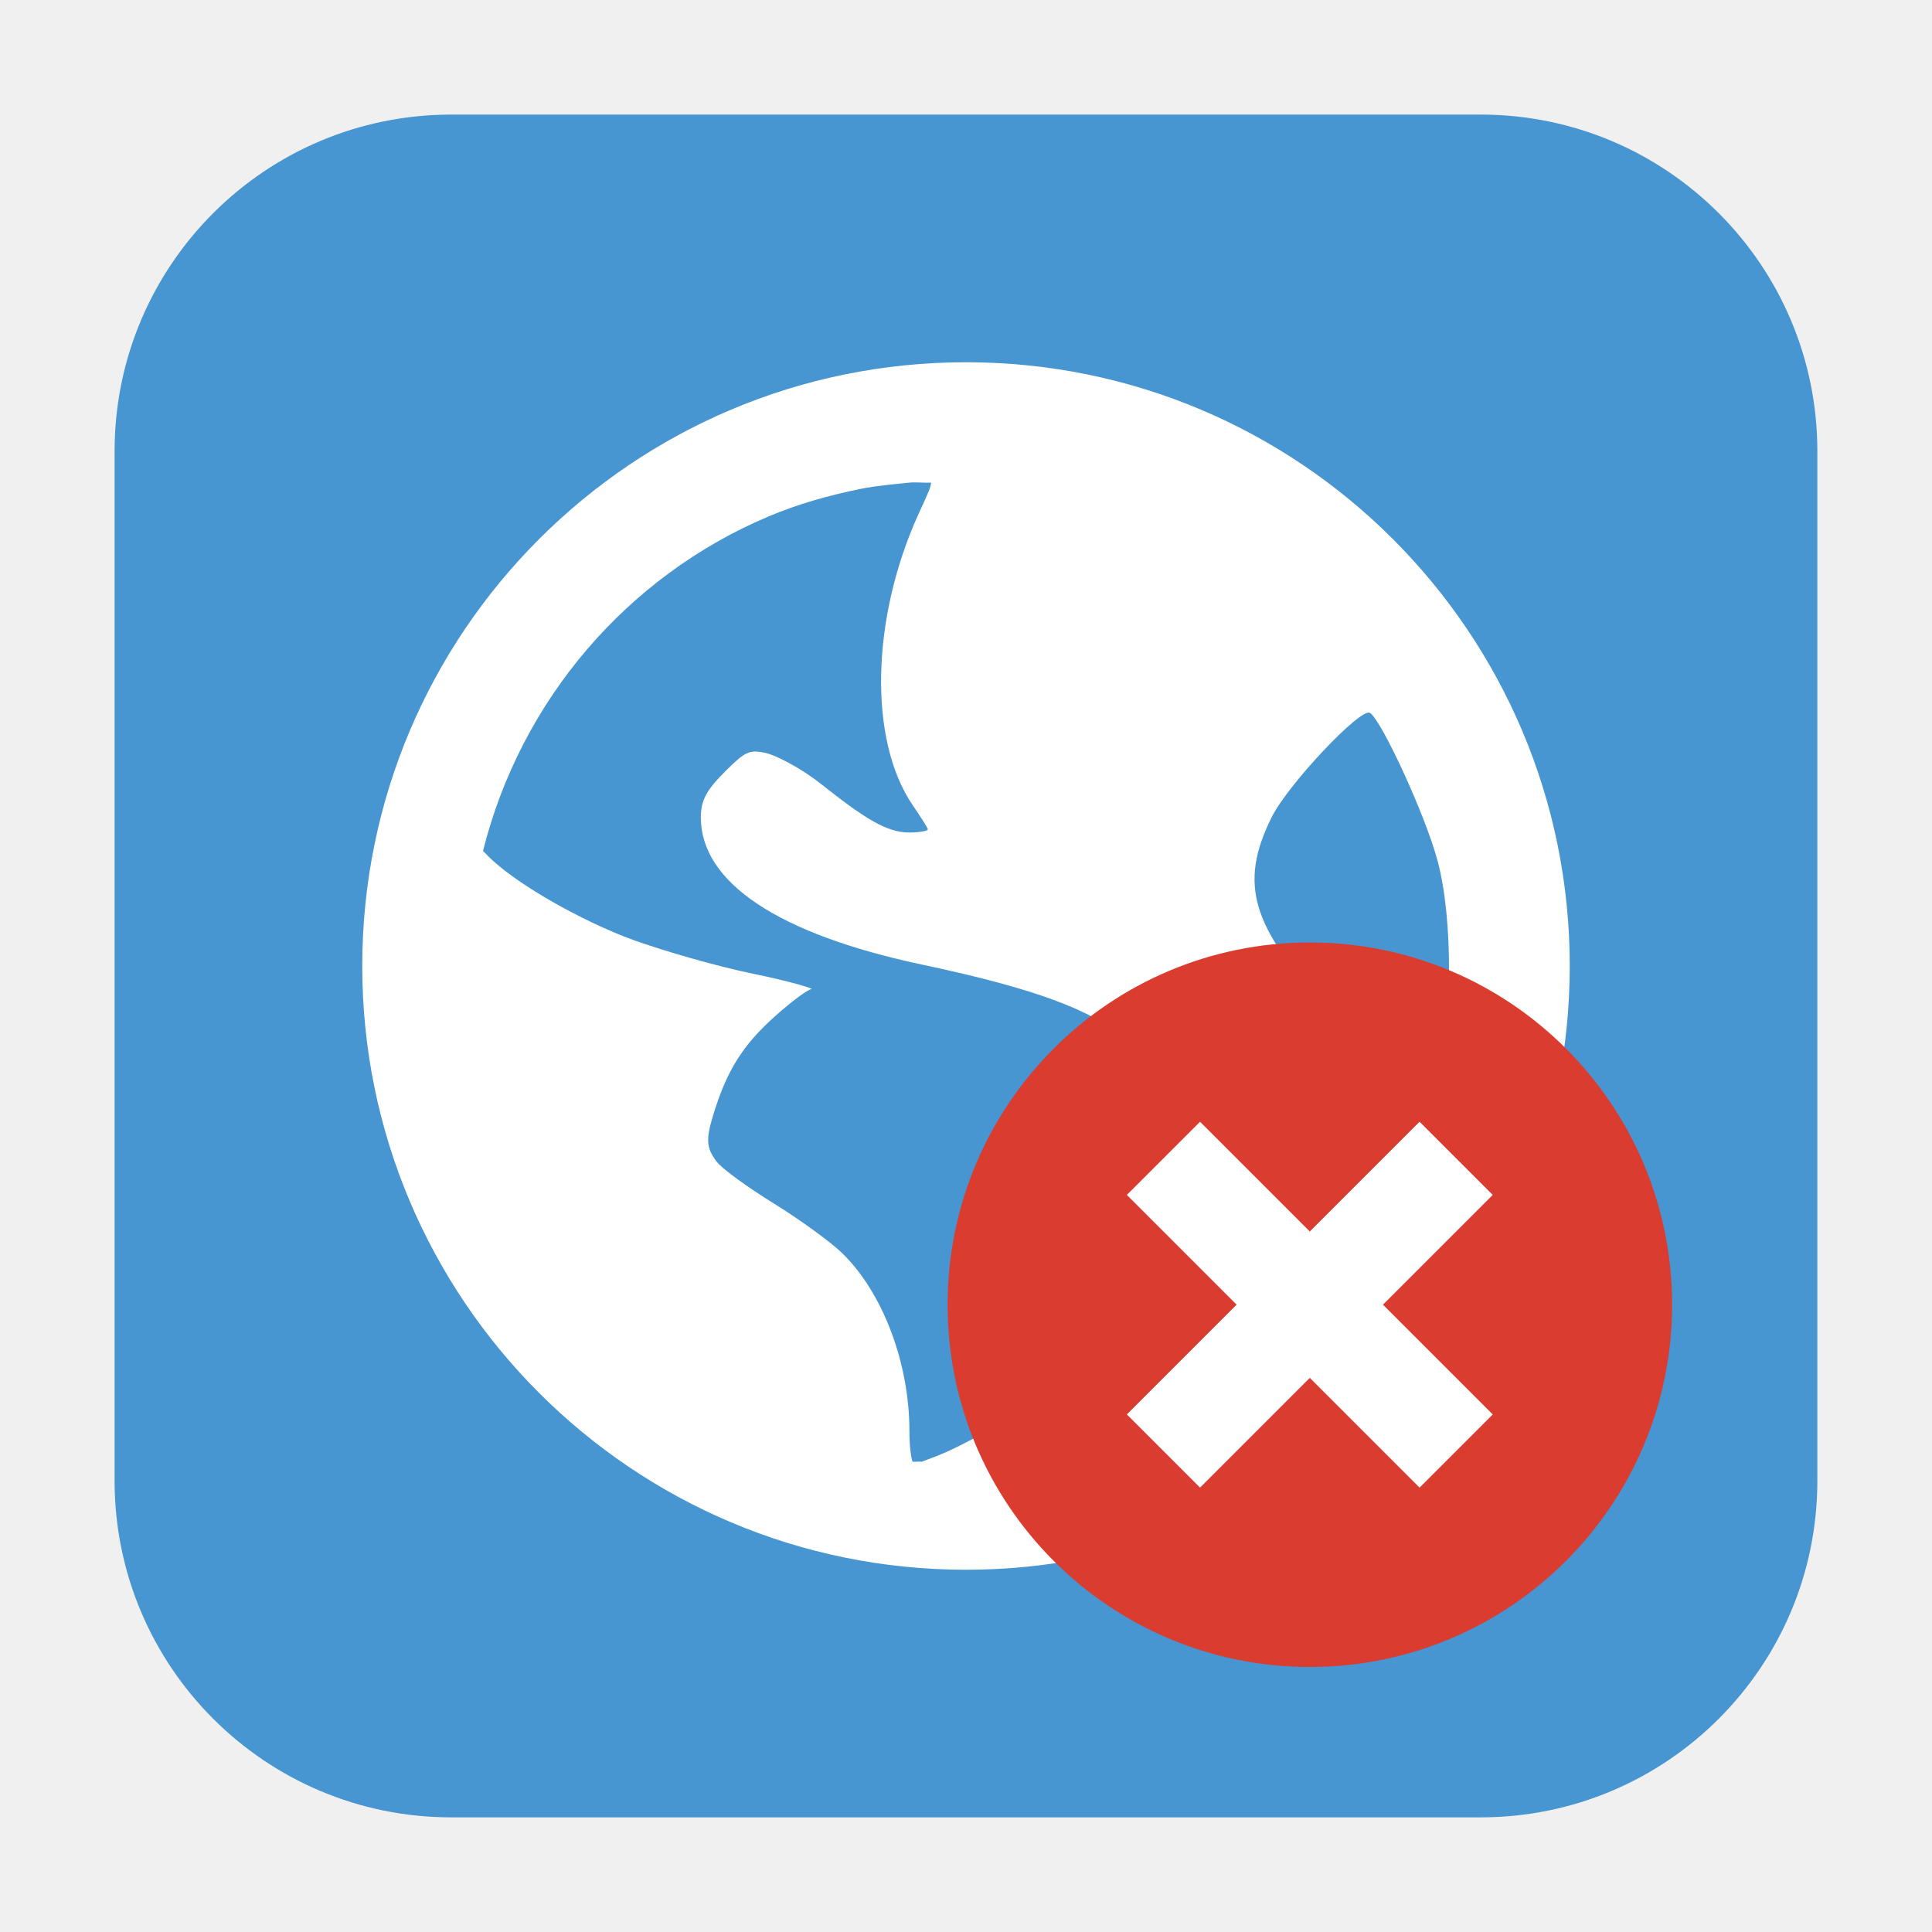
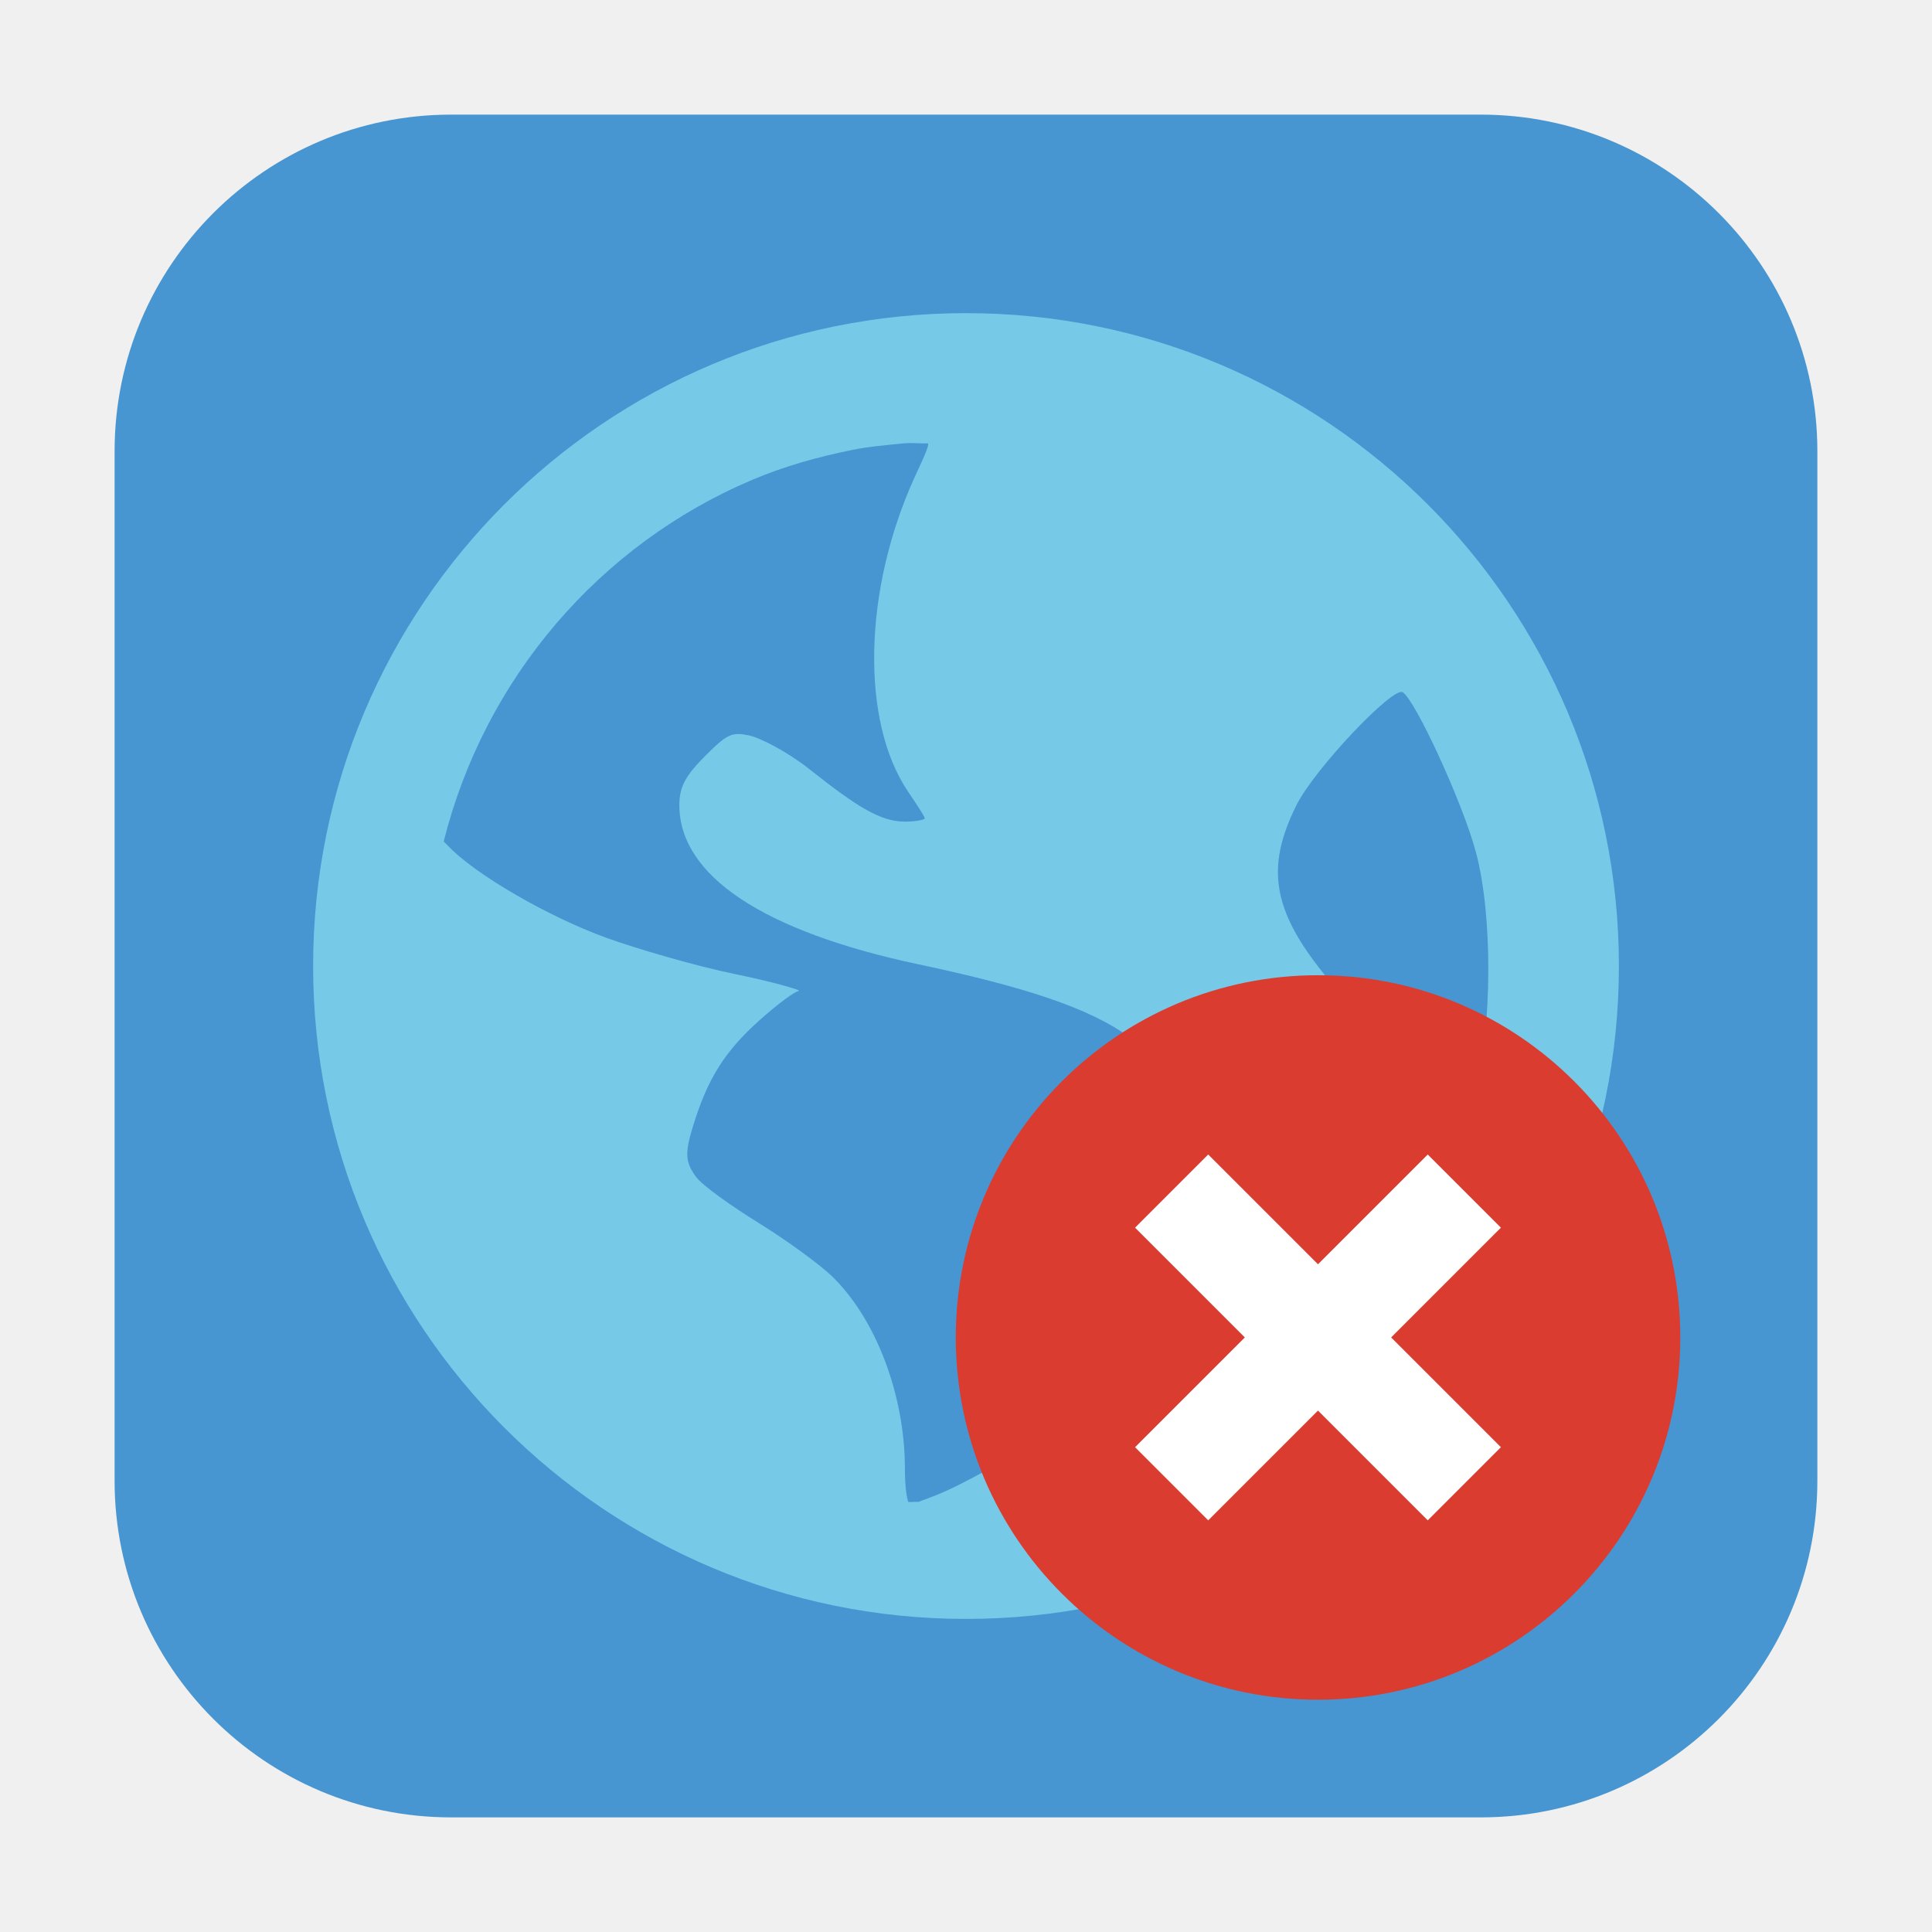
<svg xmlns="http://www.w3.org/2000/svg" width="32" height="32" version="1" id="svg18">
  <defs id="defs22" />
-   <rect style="opacity:1;fill:#4795d1;fill-opacity:1;fill-rule:evenodd;stroke:none;stroke-width:1.035;stroke-linecap:round;stroke-linejoin:bevel;stroke-miterlimit:4;stroke-dasharray:none;stroke-dashoffset:0;stroke-opacity:1" id="rect4497-3" width="28.203" height="28.203" x="1.898" y="1.898" ry="5.575" />
-   <path style="fill:#ffffff" d="m 16,6 c -5.523,0 -10,4.477 -10,10 C 6,21.523 10.477,26 16,26 21.523,26 26,21.523 26,16 26,10.477 21.523,6 16,6 Z m -0.936,1.994 c 0.109,-0.011 0.246,0.006 0.355,0 0.013,0.052 -0.077,0.239 -0.201,0.51 -0.79,1.726 -0.837,3.748 -0.104,4.828 0.133,0.196 0.254,0.382 0.254,0.406 0,0.024 -0.143,0.051 -0.305,0.051 -0.38,1e-6 -0.74,-0.231 -1.475,-0.812 -0.326,-0.258 -0.75,-0.475 -0.914,-0.508 -0.258,-0.052 -0.326,-0.029 -0.66,0.305 -0.311,0.311 -0.406,0.479 -0.406,0.764 0,1.078 1.281,1.933 3.66,2.438 3.231,0.685 4.026,1.299 4.115,2.998 0.112,2.131 -1.021,3.737 -3.506,4.98 -0.297,0.148 -0.485,0.208 -0.609,0.256 -0.055,-0.005 -0.099,0.005 -0.154,0 -0.021,-0.066 -0.051,-0.218 -0.051,-0.508 0,-1.132 -0.445,-2.298 -1.117,-2.949 -0.18,-0.175 -0.685,-0.545 -1.117,-0.812 -0.433,-0.268 -0.87,-0.578 -0.967,-0.711 -0.161,-0.22 -0.173,-0.355 -0.049,-0.762 0.226,-0.743 0.493,-1.159 1.016,-1.629 0.274,-0.246 0.549,-0.45 0.609,-0.455 0.061,-0.005 -0.349,-0.13 -0.965,-0.256 -0.616,-0.126 -1.519,-0.39 -1.984,-0.559 C 9.639,15.26 8.489,14.613 8.051,14.145 c -0.019,-0.02 -0.035,-0.033 -0.051,-0.051 0.628,-2.502 2.39,-4.551 4.727,-5.539 0.489,-0.207 0.993,-0.348 1.525,-0.457 0.265,-0.054 0.539,-0.076 0.812,-0.104 z m 7.625,3.812 c 0.191,0.118 0.913,1.68 1.119,2.441 0.266,0.983 0.247,2.682 0,3.658 -0.094,0.372 -0.216,0.718 -0.256,0.762 -0.04,0.043 -0.187,-0.203 -0.357,-0.506 C 23.025,17.86 22.482,17.216 22.029,16.738 20.721,15.358 20.515,14.639 21.062,13.537 21.339,12.982 22.542,11.715 22.689,11.807 Z" id="path8" />
-   <g id="g4511" transform="matrix(0.8571429,0,0,0.8571429,58.14528,1.503632)" style="stroke-width:0.667">
-     <circle id="circle12" r="7" cy="23.458" cx="-42.525" style="fill:#db3c30;stroke-width:0.667" />
-     <path id="path16" d="m -44.647,19.922 -1.414,1.414 2.121,2.121 -2.121,2.121 1.414,1.414 2.121,-2.121 2.121,2.121 1.414,-1.414 -2.121,-2.121 2.121,-2.121 -1.414,-1.414 -2.121,2.121 z" style="fill:#ffffff;stroke-width:0.667" />
+   <g id="g832" transform="translate(36.61017,-2.847457)">
+     <rect ry="5.575" y="4.746" x="-34.712" height="28.203" width="28.203" id="rect4497-3-3" style="opacity:1;fill:#4795d1;fill-opacity:1;fill-rule:evenodd;stroke:none;stroke-width:1.035;stroke-linecap:round;stroke-linejoin:bevel;stroke-miterlimit:4;stroke-dasharray:none;stroke-dashoffset:0;stroke-opacity:1" />
+     <path id="path10" d="m -20.61,8.034 c -5.972,0 -10.814,4.841 -10.814,10.814 0,5.972 4.841,10.814 10.814,10.814 5.972,0 10.814,-4.841 10.814,-10.814 0,-5.972 -4.841,-10.814 -10.814,-10.814 z m -1.012,2.156 c 0.118,-0.012 0.266,0.007 0.384,0 0.014,0.056 -0.083,0.258 -0.218,0.551 -0.855,1.867 -0.905,4.052 -0.112,5.221 0.144,0.212 0.275,0.413 0.275,0.439 0,0.026 -0.154,0.055 -0.329,0.055 -0.411,10e-7 -0.8,-0.25 -1.595,-0.879 -0.353,-0.279 -0.811,-0.514 -0.988,-0.549 -0.279,-0.056 -0.353,-0.032 -0.714,0.329 -0.336,0.336 -0.439,0.518 -0.439,0.826 0,1.166 1.385,2.09 3.958,2.636 3.494,0.741 4.354,1.405 4.45,3.242 0.121,2.304 -1.104,4.041 -3.791,5.386 -0.321,0.161 -0.524,0.225 -0.659,0.277 -0.06,-0.005 -0.107,0.005 -0.167,0 -0.023,-0.071 -0.055,-0.236 -0.055,-0.549 0,-1.224 -0.481,-2.485 -1.208,-3.189 -0.195,-0.189 -0.74,-0.589 -1.208,-0.879 -0.468,-0.29 -0.94,-0.625 -1.045,-0.769 -0.174,-0.238 -0.187,-0.384 -0.053,-0.824 0.244,-0.804 0.534,-1.254 1.098,-1.761 0.296,-0.266 0.593,-0.487 0.659,-0.492 0.066,-0.005 -0.377,-0.14 -1.043,-0.277 -0.666,-0.136 -1.642,-0.422 -2.146,-0.604 -0.921,-0.333 -2.164,-1.033 -2.638,-1.54 -0.02,-0.021 -0.037,-0.036 -0.055,-0.055 0.679,-2.705 2.585,-4.921 5.111,-5.99 0.529,-0.224 1.074,-0.377 1.649,-0.494 0.287,-0.059 0.583,-0.082 0.879,-0.112 z m 8.245,4.123 c 0.207,0.128 0.988,1.817 1.21,2.64 0.287,1.063 0.267,2.9 0,3.956 -0.101,0.402 -0.233,0.777 -0.277,0.824 -0.043,0.047 -0.202,-0.22 -0.387,-0.547 -0.185,-0.327 -0.771,-1.023 -1.261,-1.54 -1.414,-1.492 -1.638,-2.271 -1.045,-3.462 0.299,-0.601 1.599,-1.97 1.759,-1.871 z" style="fill:#77c9e8;fill-opacity:1;stroke-width:1.081" />
+     <g style="stroke-width:0.667" transform="matrix(0.8571429,0,0,0.8571429,21.6707,4.893463)" id="g4511">
+       <circle style="fill:#db3c30;stroke-width:0.667" cx="-42.525" cy="23.458" r="7" id="circle12" />
+       <path style="fill:#ffffff;stroke-width:0.667" d="m -44.647,19.922 -1.414,1.414 2.121,2.121 -2.121,2.121 1.414,1.414 2.121,-2.121 2.121,2.121 1.414,-1.414 -2.121,-2.121 2.121,-2.121 -1.414,-1.414 -2.121,2.121 z" id="path16" />
+     </g>
  </g>
</svg>
